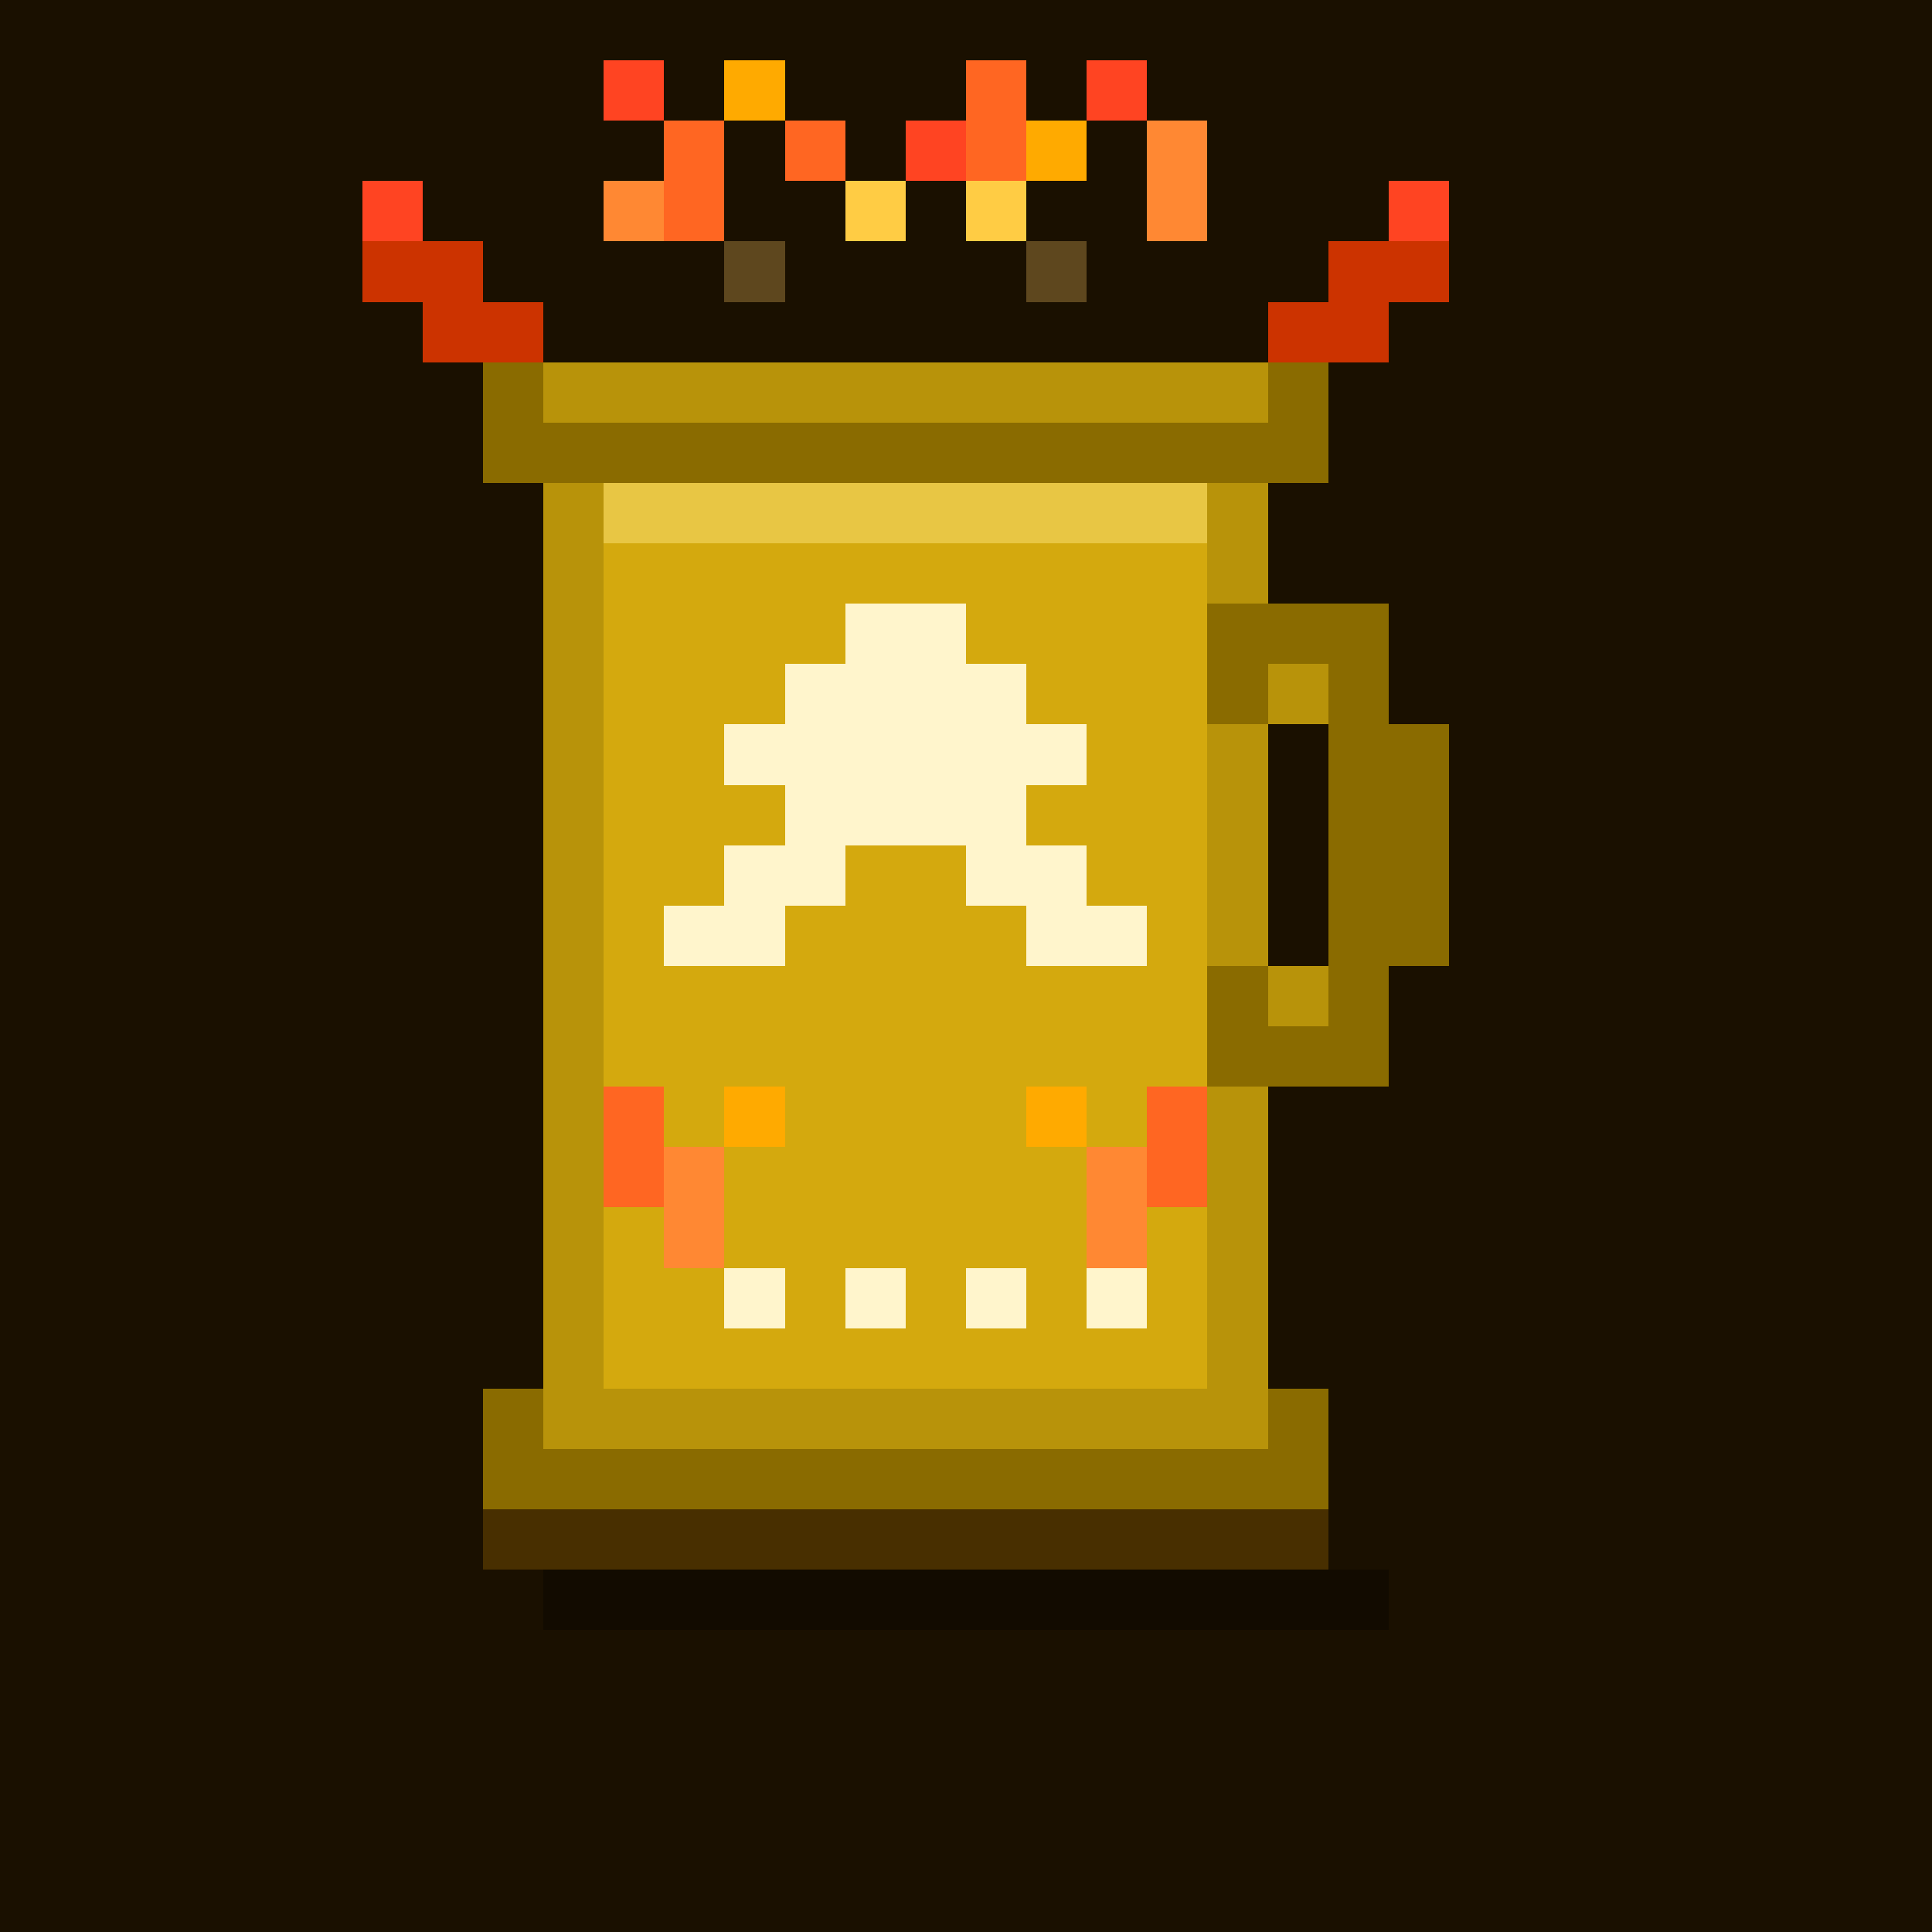
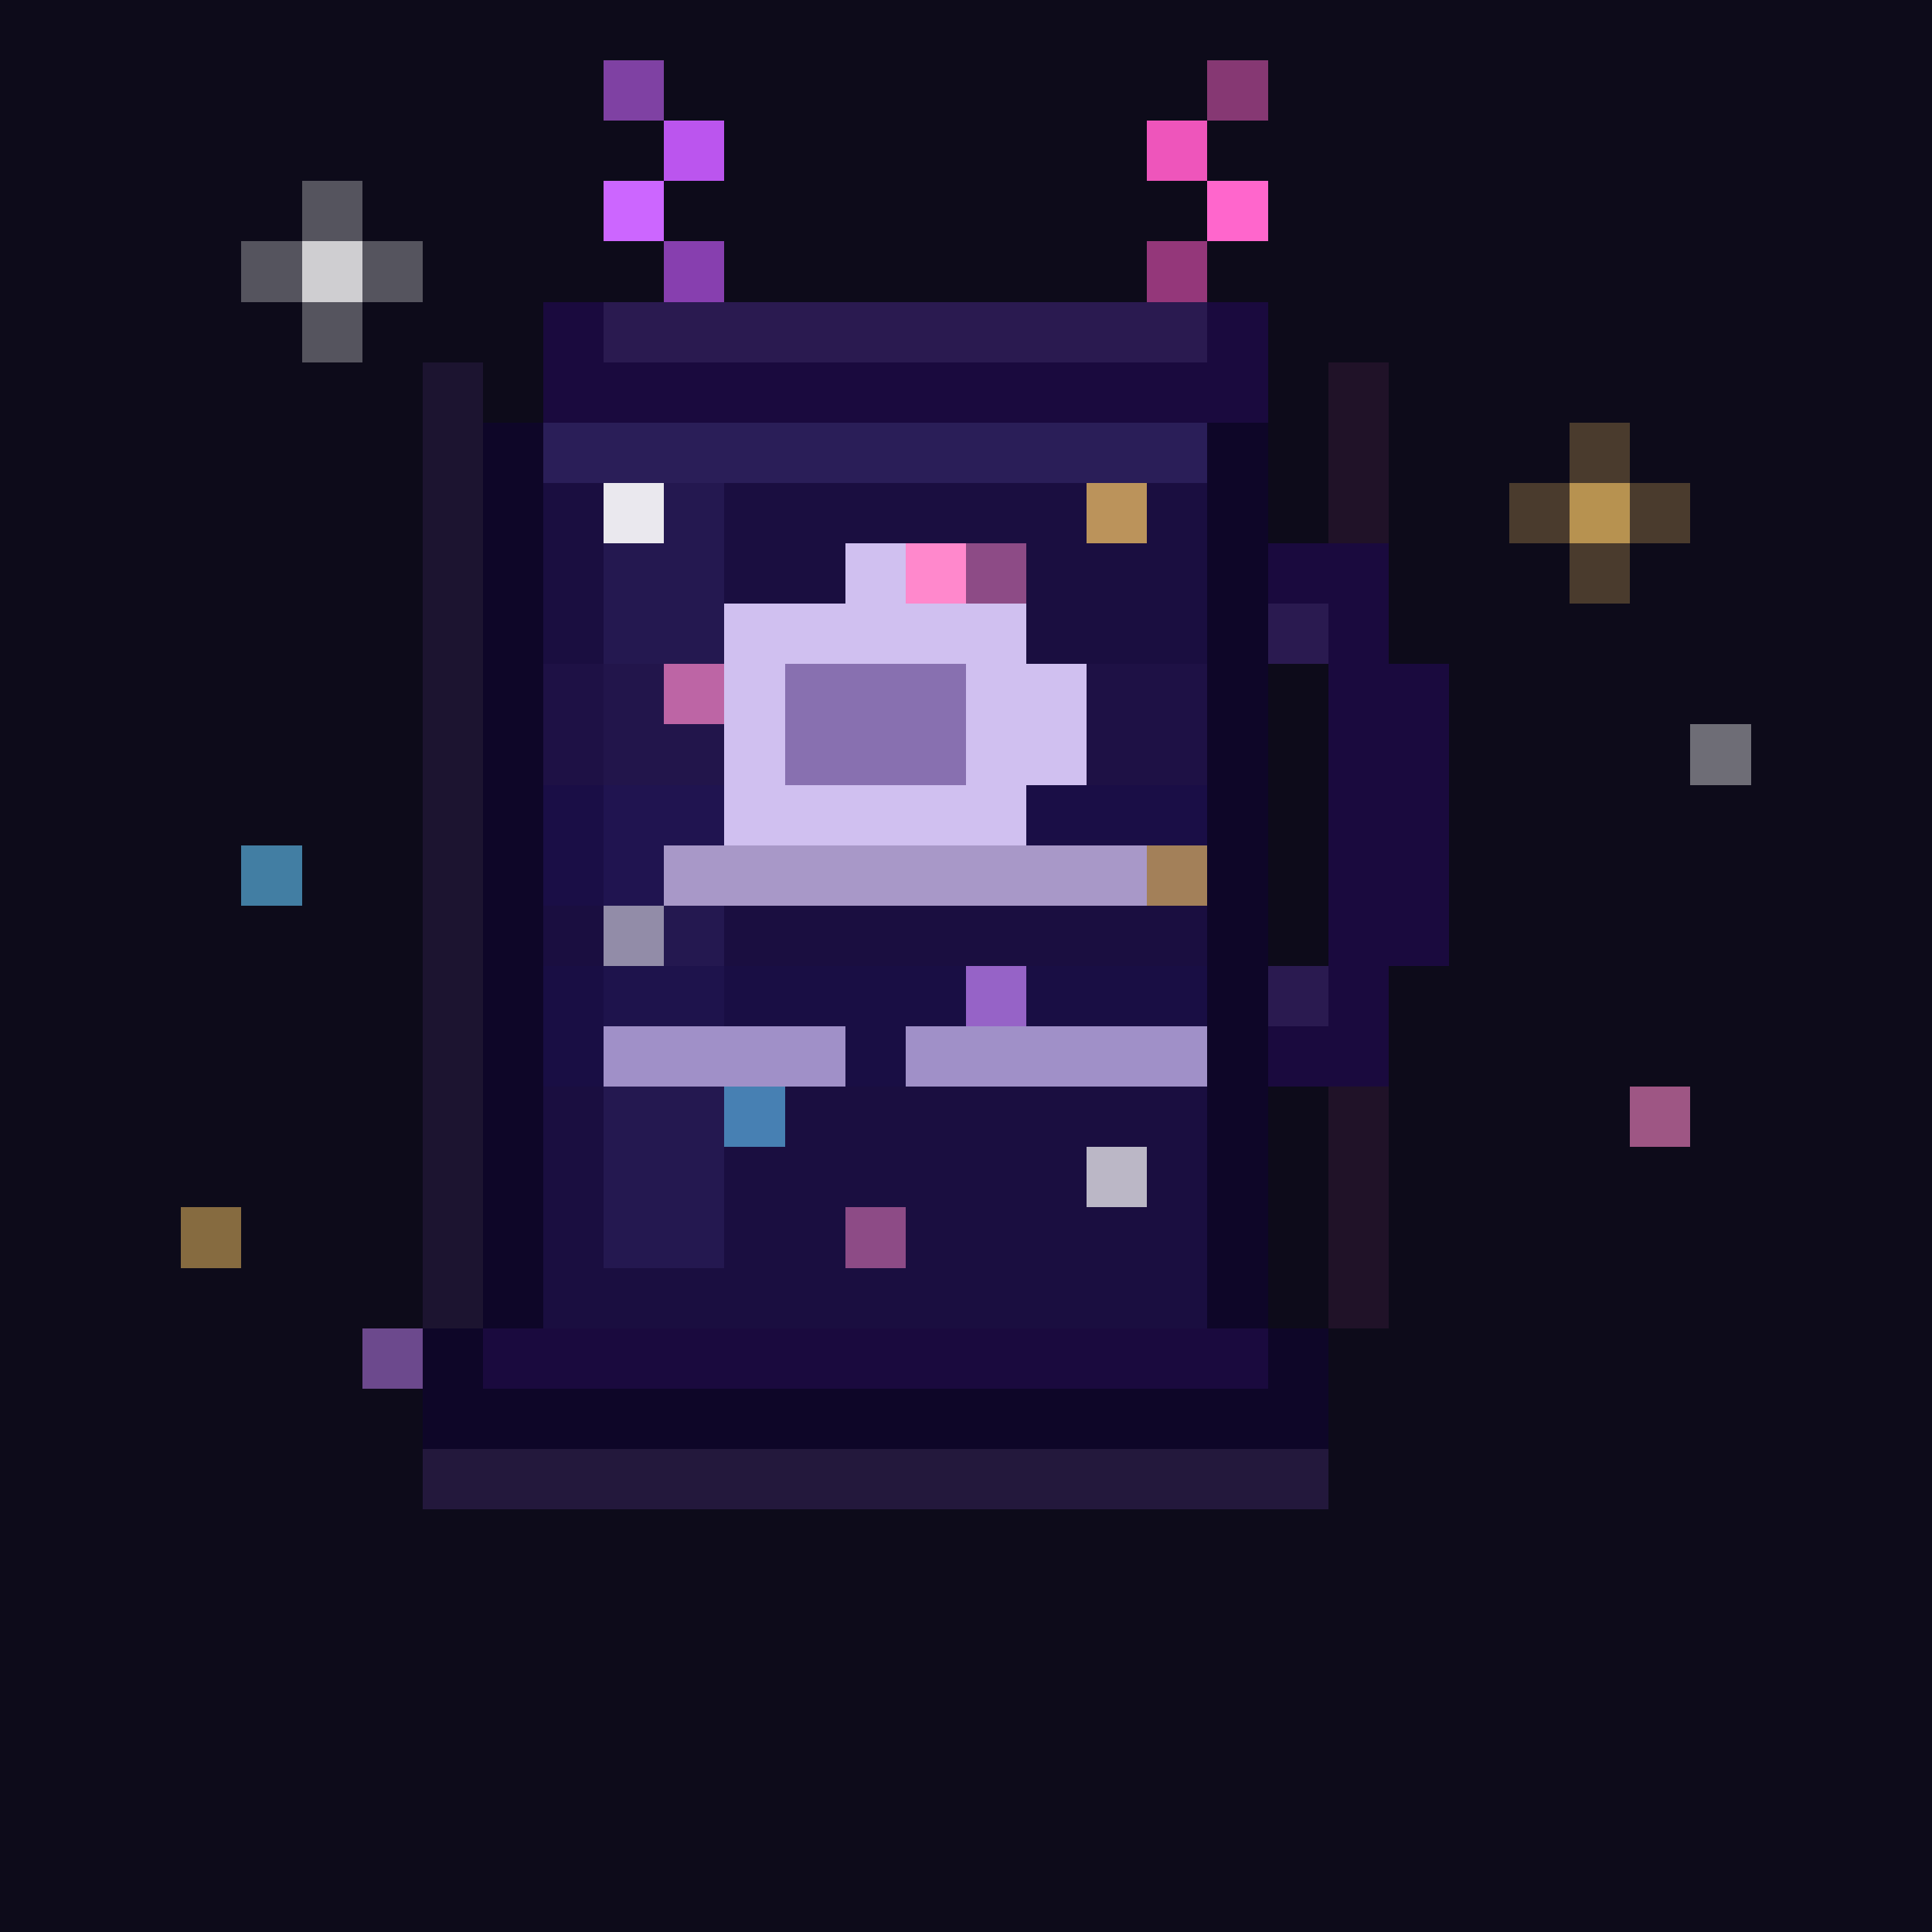
<svg xmlns="http://www.w3.org/2000/svg" viewBox="0 0 32 32" width="512" height="512" shape-rendering="crispEdges">
-   <rect width="32" height="32" fill="#1a1000" />
-   <rect x="10" y="1" width="1" height="1" fill="#ff4422" />
-   <rect x="11" y="2" width="1" height="2" fill="#ff6622" />
-   <rect x="10" y="3" width="1" height="1" fill="#ff8833" />
-   <rect x="12" y="1" width="1" height="1" fill="#ffaa00" />
-   <rect x="13" y="2" width="1" height="1" fill="#ff6622" />
-   <rect x="15" y="2" width="1" height="1" fill="#ff4422" />
-   <rect x="16" y="1" width="1" height="2" fill="#ff6622" />
-   <rect x="17" y="2" width="1" height="1" fill="#ffaa00" />
-   <rect x="18" y="1" width="1" height="1" fill="#ff4422" />
-   <rect x="19" y="2" width="1" height="2" fill="#ff8833" />
-   <rect x="14" y="3" width="1" height="1" fill="#ffcc44" />
-   <rect x="16" y="3" width="1" height="1" fill="#ffcc44" />
-   <rect x="12" y="4" width="1" height="1" fill="rgba(255,200,100,0.3)" />
-   <rect x="17" y="4" width="1" height="1" fill="rgba(255,200,100,0.3)" />
-   <rect x="7" y="5" width="2" height="1" fill="#cc3300" />
-   <rect x="6" y="4" width="2" height="1" fill="#cc3300" />
-   <rect x="6" y="3" width="1" height="1" fill="#ff4422" />
-   <rect x="21" y="5" width="2" height="1" fill="#cc3300" />
-   <rect x="22" y="4" width="2" height="1" fill="#cc3300" />
-   <rect x="23" y="3" width="1" height="1" fill="#ff4422" />
-   <rect x="8" y="6" width="14" height="2" fill="#8a6b00" />
-   <rect x="9" y="6" width="12" height="1" fill="#b8930a" />
-   <rect x="9" y="8" width="12" height="15" fill="#b8930a" />
-   <rect x="10" y="8" width="10" height="15" fill="#d4a90e" />
-   <rect x="10" y="8" width="10" height="1" fill="#e8c644" />
-   <rect x="14" y="10" width="2" height="1" fill="#fff5cc" />
-   <rect x="13" y="11" width="4" height="1" fill="#fff5cc" />
-   <rect x="12" y="12" width="6" height="1" fill="#fff5cc" />
-   <rect x="13" y="13" width="4" height="1" fill="#fff5cc" />
-   <rect x="12" y="14" width="2" height="1" fill="#fff5cc" />
-   <rect x="16" y="14" width="2" height="1" fill="#fff5cc" />
-   <rect x="11" y="15" width="2" height="1" fill="#fff5cc" />
-   <rect x="17" y="15" width="2" height="1" fill="#fff5cc" />
-   <rect x="10" y="18" width="1" height="2" fill="#ff6622" />
-   <rect x="11" y="19" width="1" height="2" fill="#ff8833" />
-   <rect x="12" y="18" width="1" height="1" fill="#ffaa00" />
-   <rect x="17" y="18" width="1" height="1" fill="#ffaa00" />
-   <rect x="18" y="19" width="1" height="2" fill="#ff8833" />
-   <rect x="19" y="18" width="1" height="2" fill="#ff6622" />
-   <rect x="12" y="21" width="1" height="1" fill="#fff5cc" />
-   <rect x="14" y="21" width="1" height="1" fill="#fff5cc" />
-   <rect x="16" y="21" width="1" height="1" fill="#fff5cc" />
-   <rect x="18" y="21" width="1" height="1" fill="#fff5cc" />
-   <rect x="20" y="10" width="3" height="2" fill="#8a6b00" />
-   <rect x="22" y="12" width="2" height="4" fill="#8a6b00" />
-   <rect x="20" y="16" width="3" height="2" fill="#8a6b00" />
-   <rect x="21" y="11" width="1" height="1" fill="#b8930a" />
-   <rect x="21" y="16" width="1" height="1" fill="#b8930a" />
-   <rect x="8" y="23" width="14" height="2" fill="#8a6b00" />
-   <rect x="9" y="23" width="12" height="1" fill="#b8930a" />
-   <rect x="8" y="25" width="14" height="1" fill="rgba(255,170,0,0.2)" />
-   <rect x="9" y="26" width="14" height="1" fill="rgba(0,0,0,0.3)" />
+   <rect width="32" height="32" fill="#0d0b1a" />
+   <rect x="5" y="4" width="1" height="1" fill="#ffffff" opacity="0.8" />
+   <rect x="4" y="4" width="1" height="1" fill="#ffffff" opacity="0.3" />
+   <rect x="6" y="4" width="1" height="1" fill="#ffffff" opacity="0.3" />
+   <rect x="5" y="3" width="1" height="1" fill="#ffffff" opacity="0.3" />
+   <rect x="5" y="5" width="1" height="1" fill="#ffffff" opacity="0.3" />
+   <rect x="26" y="8" width="1" height="1" fill="#ffcc66" opacity="0.7" />
+   <rect x="25" y="8" width="1" height="1" fill="#ffcc66" opacity="0.25" />
+   <rect x="27" y="8" width="1" height="1" fill="#ffcc66" opacity="0.25" />
+   <rect x="26" y="7" width="1" height="1" fill="#ffcc66" opacity="0.25" />
+   <rect x="26" y="9" width="1" height="1" fill="#ffcc66" opacity="0.25" />
+   <rect x="4" y="14" width="1" height="1" fill="#66ccff" opacity="0.6" />
+   <rect x="27" y="18" width="1" height="1" fill="#ff88cc" opacity="0.6" />
+   <rect x="3" y="20" width="1" height="1" fill="#ffcc66" opacity="0.5" />
+   <rect x="28" y="12" width="1" height="1" fill="#ffffff" opacity="0.4" />
+   <rect x="6" y="22" width="1" height="1" fill="#cc88ff" opacity="0.5" />
+   <rect x="7" y="6" width="1" height="16" fill="rgba(160,100,255,0.1)" />
+   <rect x="22" y="6" width="1" height="16" fill="rgba(255,100,200,0.08)" />
+   <rect x="10" y="1" width="1" height="1" fill="#cc66ff" opacity="0.6" />
+   <rect x="11" y="2" width="1" height="1" fill="#bb55ee" />
+   <rect x="10" y="3" width="1" height="1" fill="#cc66ff" />
+   <rect x="11" y="4" width="1" height="1" fill="#bb55ee" opacity="0.7" />
+   <rect x="20" y="1" width="1" height="1" fill="#ff66cc" opacity="0.5" />
+   <rect x="19" y="2" width="1" height="1" fill="#ee55bb" />
+   <rect x="20" y="3" width="1" height="1" fill="#ff66cc" />
+   <rect x="19" y="4" width="1" height="1" fill="#ee55bb" opacity="0.6" />
+   <rect x="9" y="5" width="12" height="2" fill="#1a0a3e" />
+   <rect x="10" y="5" width="10" height="1" fill="#2a1a50" />
+   <rect x="8" y="7" width="13" height="15" fill="#0e0628" />
+   <rect x="9" y="7" width="11" height="15" fill="#1a0e40" />
+   <rect x="9" y="7" width="11" height="1" fill="#2a1e58" />
+   <rect x="10" y="8" width="2" height="13" fill="#241850" />
+   <rect x="9" y="11" width="11" height="2" fill="#221248" opacity="0.6" />
+   <rect x="9" y="13" width="11" height="2" fill="#1a1050" opacity="0.4" />
+   <rect x="9" y="16" width="11" height="2" fill="#180e48" opacity="0.5" />
+   <rect x="10" y="8" width="1" height="1" fill="#ffffff" opacity="0.9" />
+   <rect x="15" y="9" width="1" height="1" fill="#66ccff" opacity="0.8" />
+   <rect x="18" y="8" width="1" height="1" fill="#ffcc66" opacity="0.7" />
+   <rect x="11" y="11" width="1" height="1" fill="#ff88cc" opacity="0.7" />
+   <rect x="17" y="12" width="1" height="1" fill="#ffffff" opacity="0.6" />
+   <rect x="13" y="13" width="1" height="1" fill="#88ccff" opacity="0.8" />
+   <rect x="19" y="14" width="1" height="1" fill="#ffcc66" opacity="0.6" />
+   <rect x="10" y="15" width="1" height="1" fill="#ffffff" opacity="0.5" />
+   <rect x="16" y="16" width="1" height="1" fill="#cc88ff" opacity="0.7" />
+   <rect x="12" y="18" width="1" height="1" fill="#66ccff" opacity="0.6" />
+   <rect x="18" y="19" width="1" height="1" fill="#ffffff" opacity="0.7" />
+   <rect x="14" y="20" width="1" height="1" fill="#ff88cc" opacity="0.5" />
+   <rect x="14" y="9" width="1" height="1" fill="#d0c0f0" />
+   <rect x="15" y="9" width="1" height="1" fill="#ff88cc" />
+   <rect x="16" y="9" width="1" height="1" fill="#ff88cc" opacity="0.5" />
+   <rect x="12" y="10" width="5" height="1" fill="#d0c0f0" />
+   <rect x="12" y="11" width="1" height="2" fill="#d0c0f0" />
+   <rect x="16" y="11" width="1" height="2" fill="#d0c0f0" />
+   <rect x="13" y="11" width="3" height="2" fill="#8870b0" />
+   <rect x="12" y="13" width="5" height="1" fill="#d0c0f0" />
+   <rect x="17" y="11" width="1" height="2" fill="#d0c0f0" />
+   <rect x="11" y="14" width="8" height="1" fill="#a898c8" />
+   <rect x="10" y="17" width="1" height="1" fill="#a090c8" />
+   <rect x="11" y="17" width="1" height="1" fill="#a090c8" />
+   <rect x="12" y="17" width="1" height="1" fill="#a090c8" />
+   <rect x="13" y="17" width="1" height="1" fill="#a090c8" />
+   <rect x="15" y="17" width="1" height="1" fill="#a090c8" />
+   <rect x="16" y="17" width="1" height="1" fill="#a090c8" />
+   <rect x="17" y="17" width="1" height="1" fill="#a090c8" />
+   <rect x="18" y="17" width="1" height="1" fill="#a090c8" />
+   <rect x="19" y="17" width="1" height="1" fill="#a090c8" />
+   <rect x="21" y="9" width="2" height="2" fill="#1a0a3e" />
+   <rect x="22" y="11" width="2" height="5" fill="#1a0a3e" />
+   <rect x="21" y="16" width="2" height="2" fill="#1a0a3e" />
+   <rect x="21" y="10" width="1" height="1" fill="#2a1a50" />
+   <rect x="21" y="16" width="1" height="1" fill="#2a1a50" />
+   <rect x="7" y="22" width="15" height="2" fill="#0e0628" />
+   <rect x="8" y="22" width="13" height="1" fill="#1a0a3e" />
+   <rect x="7" y="24" width="15" height="1" fill="rgba(160,100,255,0.15)" />
</svg>
